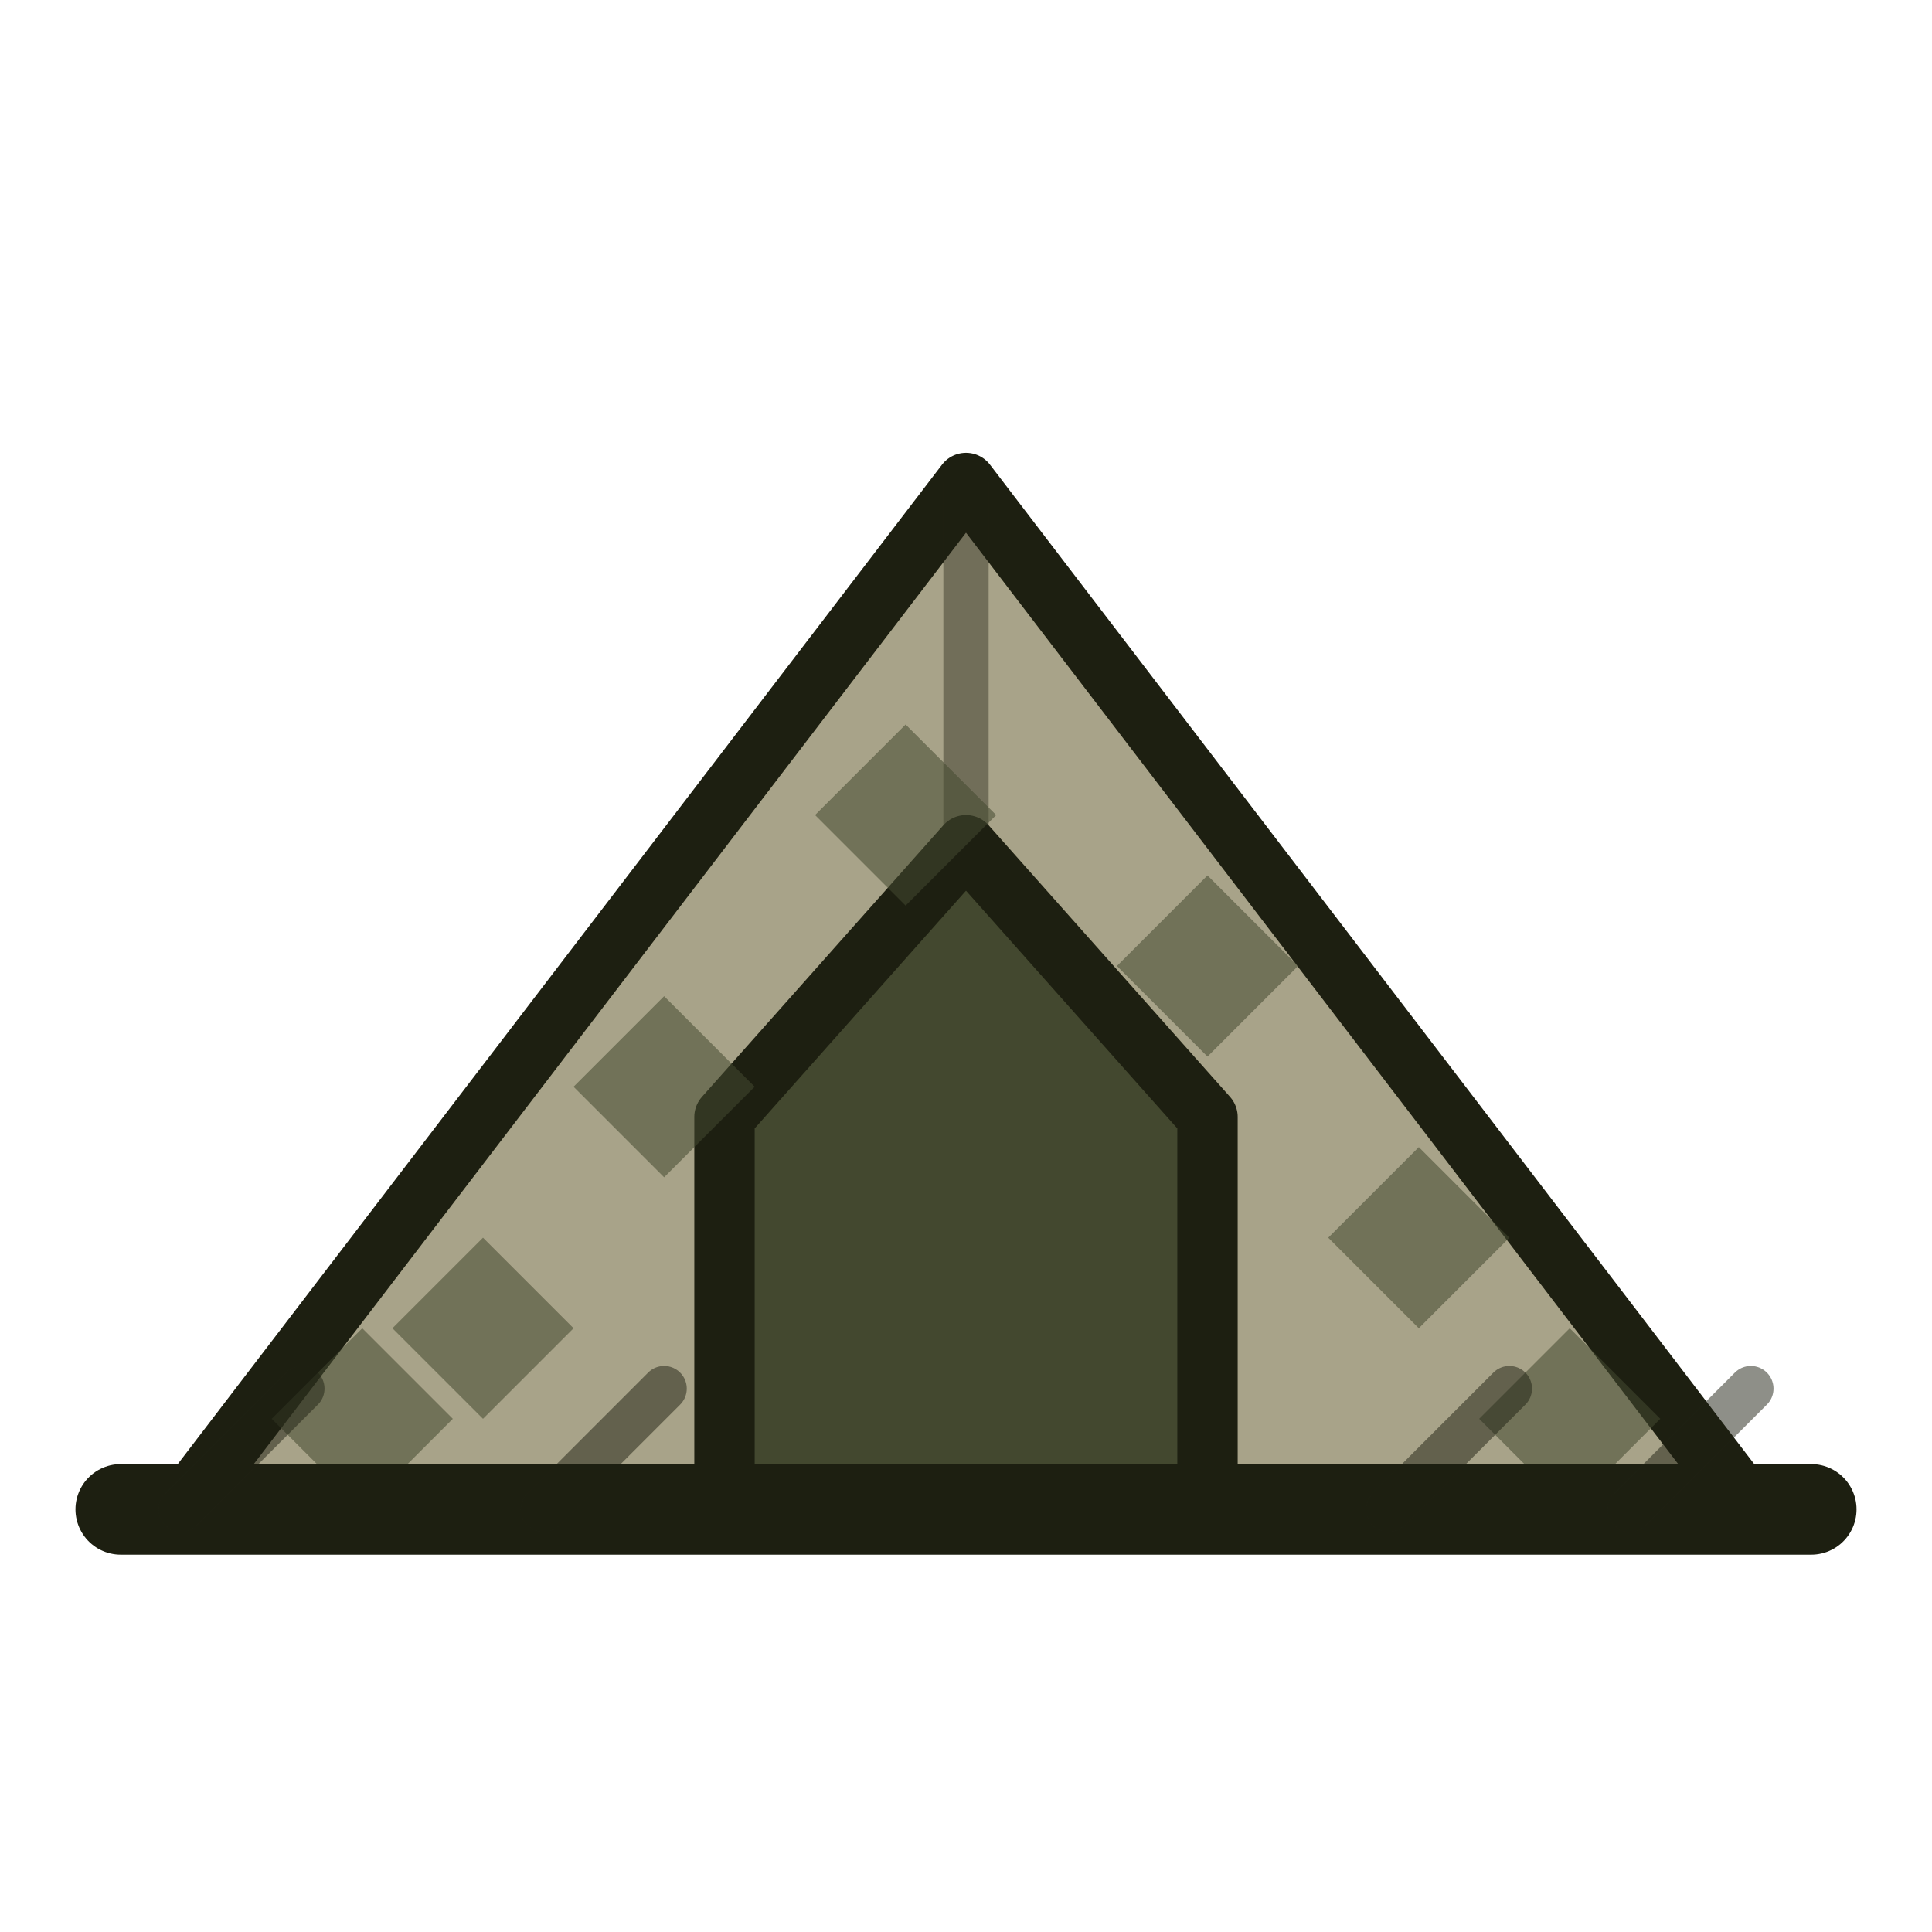
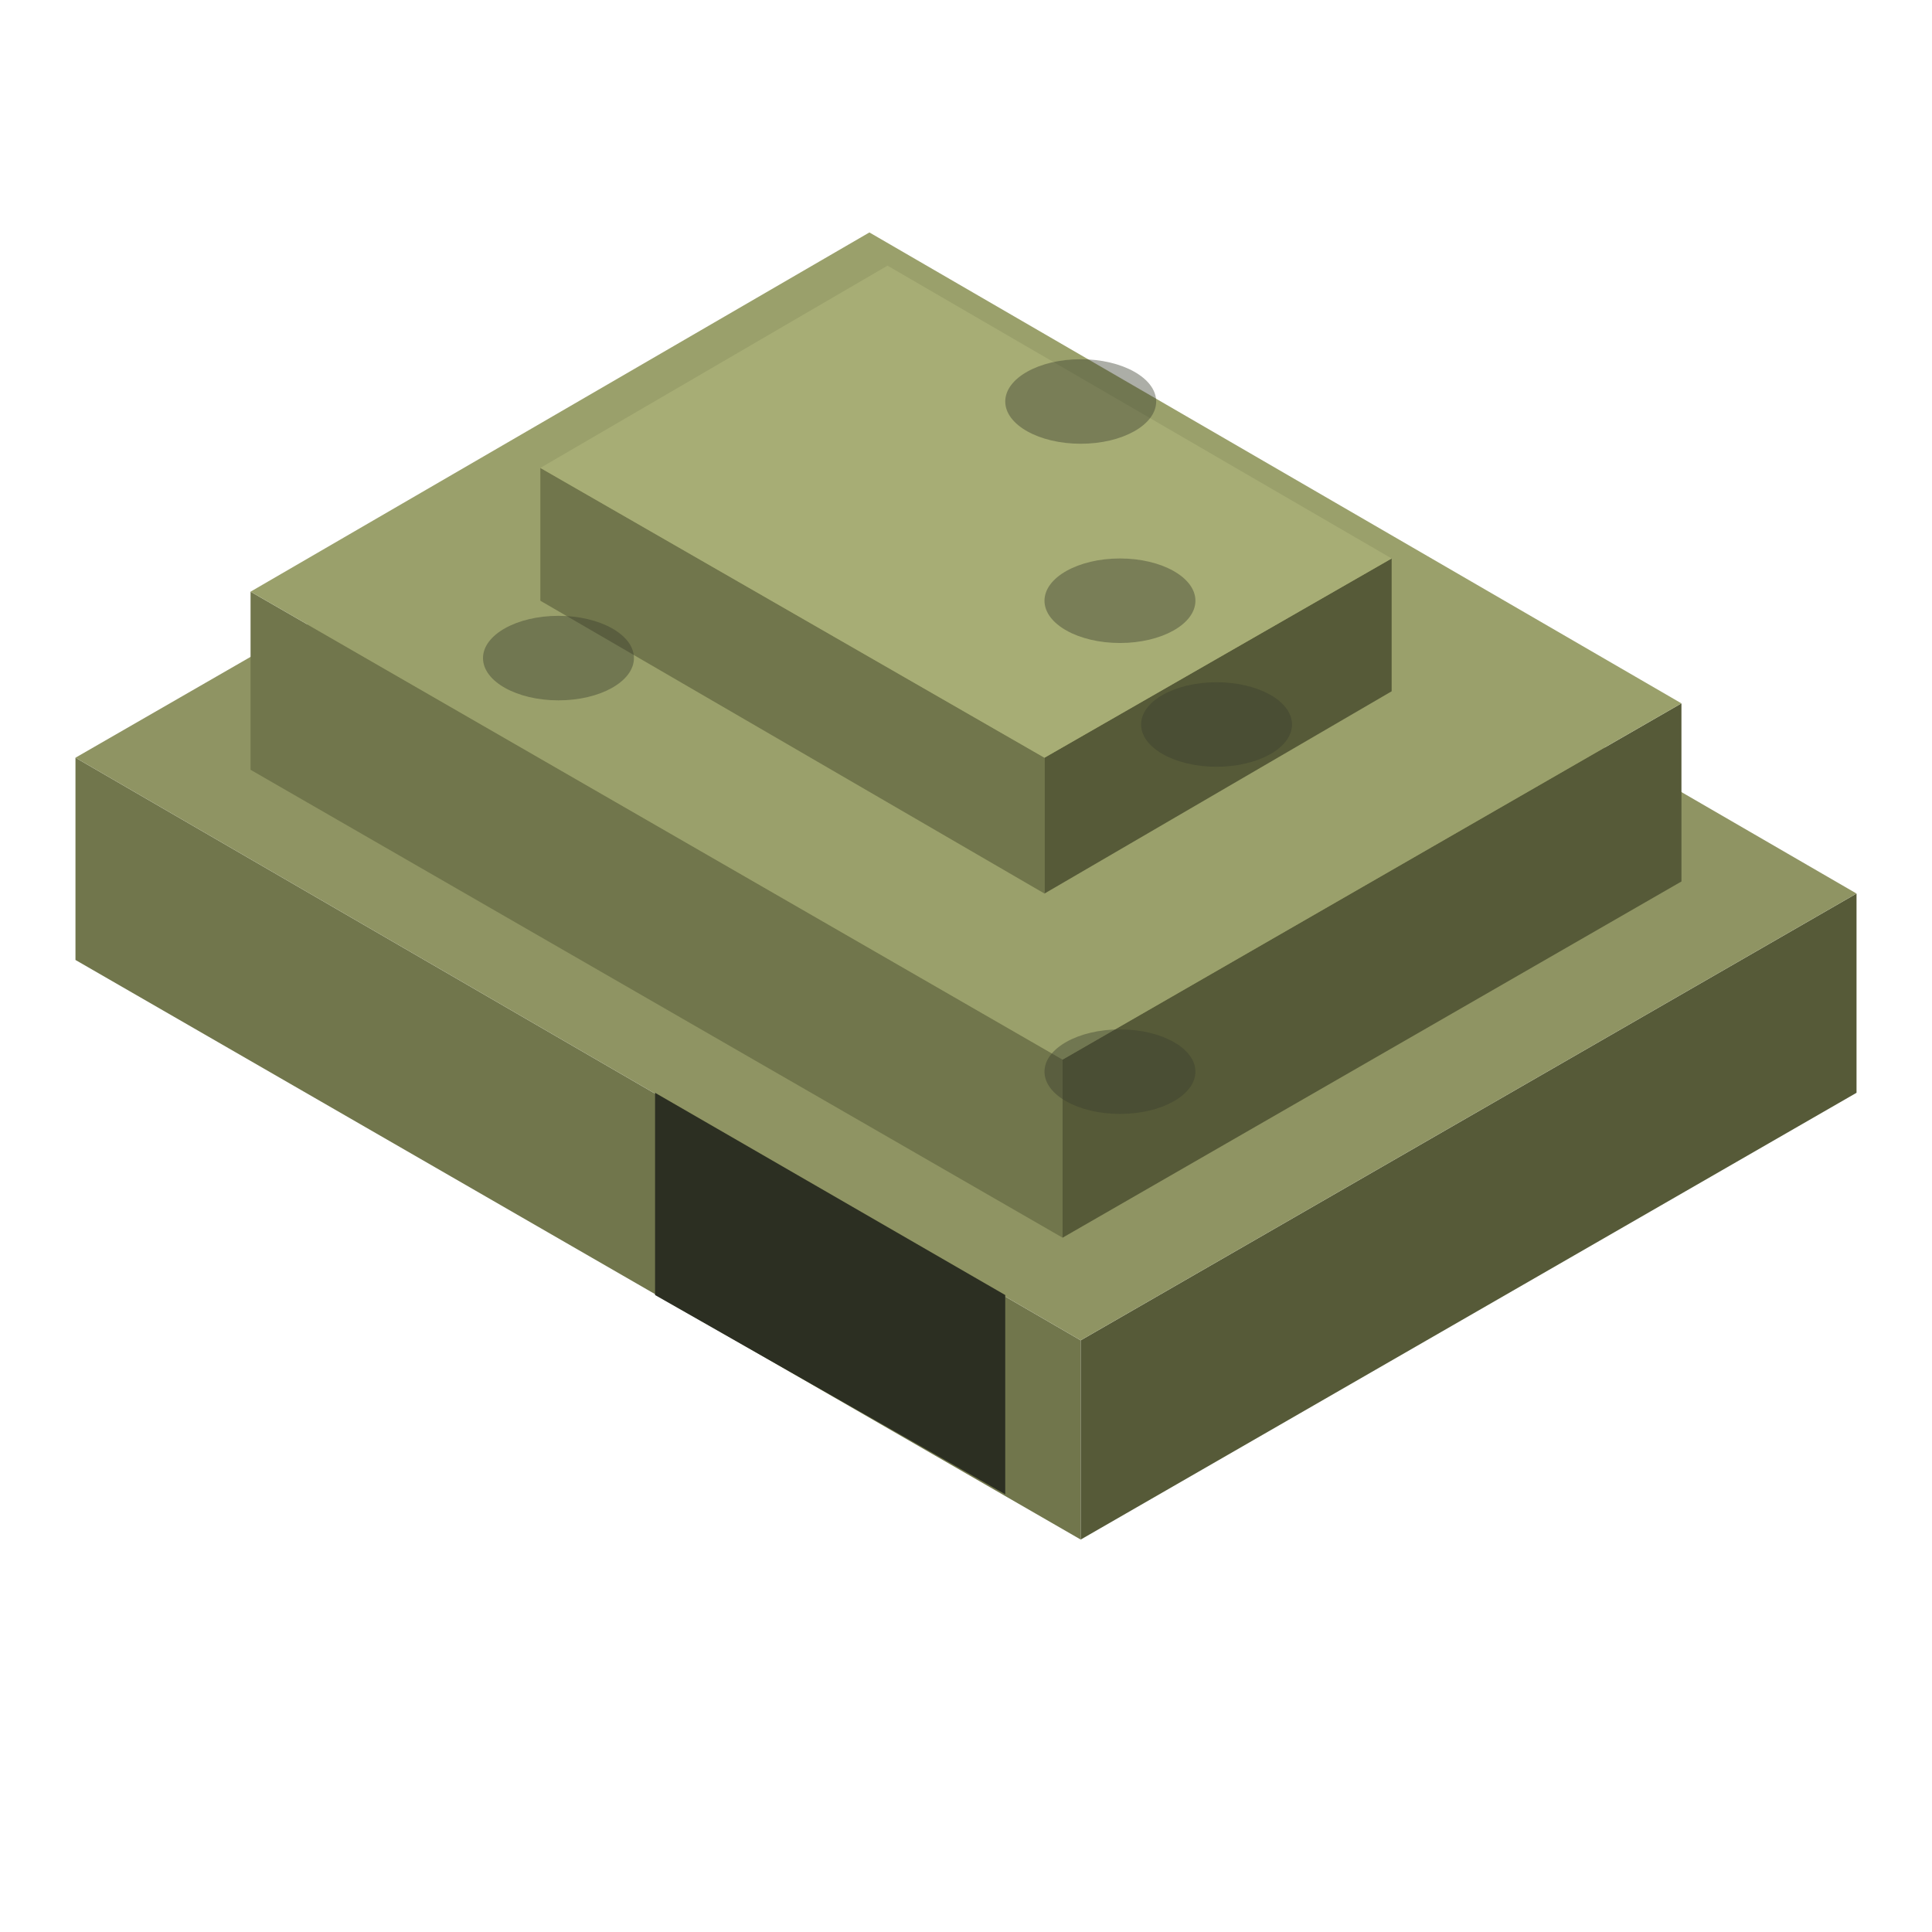
- <svg xmlns="http://www.w3.org/2000/svg" viewBox="0 0 64 64" fill="none" stroke="#1d1f11" stroke-width="2" stroke-linejoin="round" stroke-linecap="round">
-   <path d="M6 50L32 16l26 34z" fill="#a8a389" />
-   <path d="M32 16v34" stroke-width="1.5" opacity=".4" />
-   <path d="M24 50v-13l8-9 8 9v13z" fill="#43482f" />
-   <path d="M13 44l3-3 3 3-3 3z" fill="#43482f" stroke="none" opacity=".55" />
-   <path d="M19 36l3-3 3 3-3 3z" fill="#43482f" stroke="none" opacity=".55" />
-   <path d="M27 27l3-3 3 3-3 3z" fill="#43482f" stroke="none" opacity=".55" />
-   <path d="M37 32l3-3 3 3-3 3z" fill="#43482f" stroke="none" opacity=".55" />
-   <path d="M44 41l3-3 3 3-3 3z" fill="#43482f" stroke="none" opacity=".55" />
-   <path d="M9 47l3-3 3 3-3 3z" fill="#43482f" stroke="none" opacity=".55" />
-   <path d="M49 47l3-3 3 3-3 3z" fill="#43482f" stroke="none" opacity=".55" />
-   <path d="M4 50h56" stroke-width="3" />
-   <path d="M6 50l4-4M18 50l4-4M46 50l4-4M54 50l4-4" stroke-width="1.5" opacity=".5" />
+ <svg xmlns="http://www.w3.org/2000/svg" viewBox="0 0 64 64" fill="none">
+   <path d="M2.5 31.8L35.8 51.0L35.8 44.4L2.5 25.1Z" fill="#71764c" />
+   <path d="M61.5 36.2L35.8 51.0L35.8 44.4L61.5 29.6Z" fill="#565a38" />
+   <path d="M28.2 10.3L61.5 29.6L35.8 44.4L2.5 25.1Z" fill="#8f9463" />
+   <path d="M8.3 25.5L35.2 41.0L35.2 35.1L8.3 19.6Z" fill="#71764c" />
+   <path d="M55.7 29.2L35.2 41.0L35.2 35.1L55.7 23.3Z" fill="#565a38" />
+   <path d="M28.8 7.7L55.7 23.3L35.2 35.1L8.3 19.6Z" fill="#9aa06b" />
+   <path d="M17.9 19.9L34.6 29.6L34.6 25.1L17.9 15.5Z" fill="#71764c" />
+   <path d="M46.1 22.9L34.6 29.6L34.6 25.1L46.1 18.5Z" fill="#565a38" />
+   <path d="M29.4 8.8L46.1 18.5L34.6 25.1L17.9 15.5Z" fill="#a7ad75" />
+   <path d="M21.7 42.9L33.3 49.5L33.3 42.9L21.7 36.2Z" fill="#2c2f22" />
+   <ellipse cx="18.5" cy="21.8" rx="2.5" ry="1.4" fill="#3a3e2d" opacity=".42" />
+   <ellipse cx="37.1" cy="19.9" rx="2.5" ry="1.4" fill="#3a3e2d" opacity=".42" />
+   <ellipse cx="37.1" cy="35.5" rx="2.5" ry="1.4" fill="#3a3e2d" opacity=".42" />
+   <ellipse cx="35.8" cy="13.3" rx="2.5" ry="1.4" fill="#3a3e2d" opacity=".42" />
+   <ellipse cx="40.3" cy="24.0" rx="2.5" ry="1.4" fill="#3a3e2d" opacity=".42" />
</svg>
